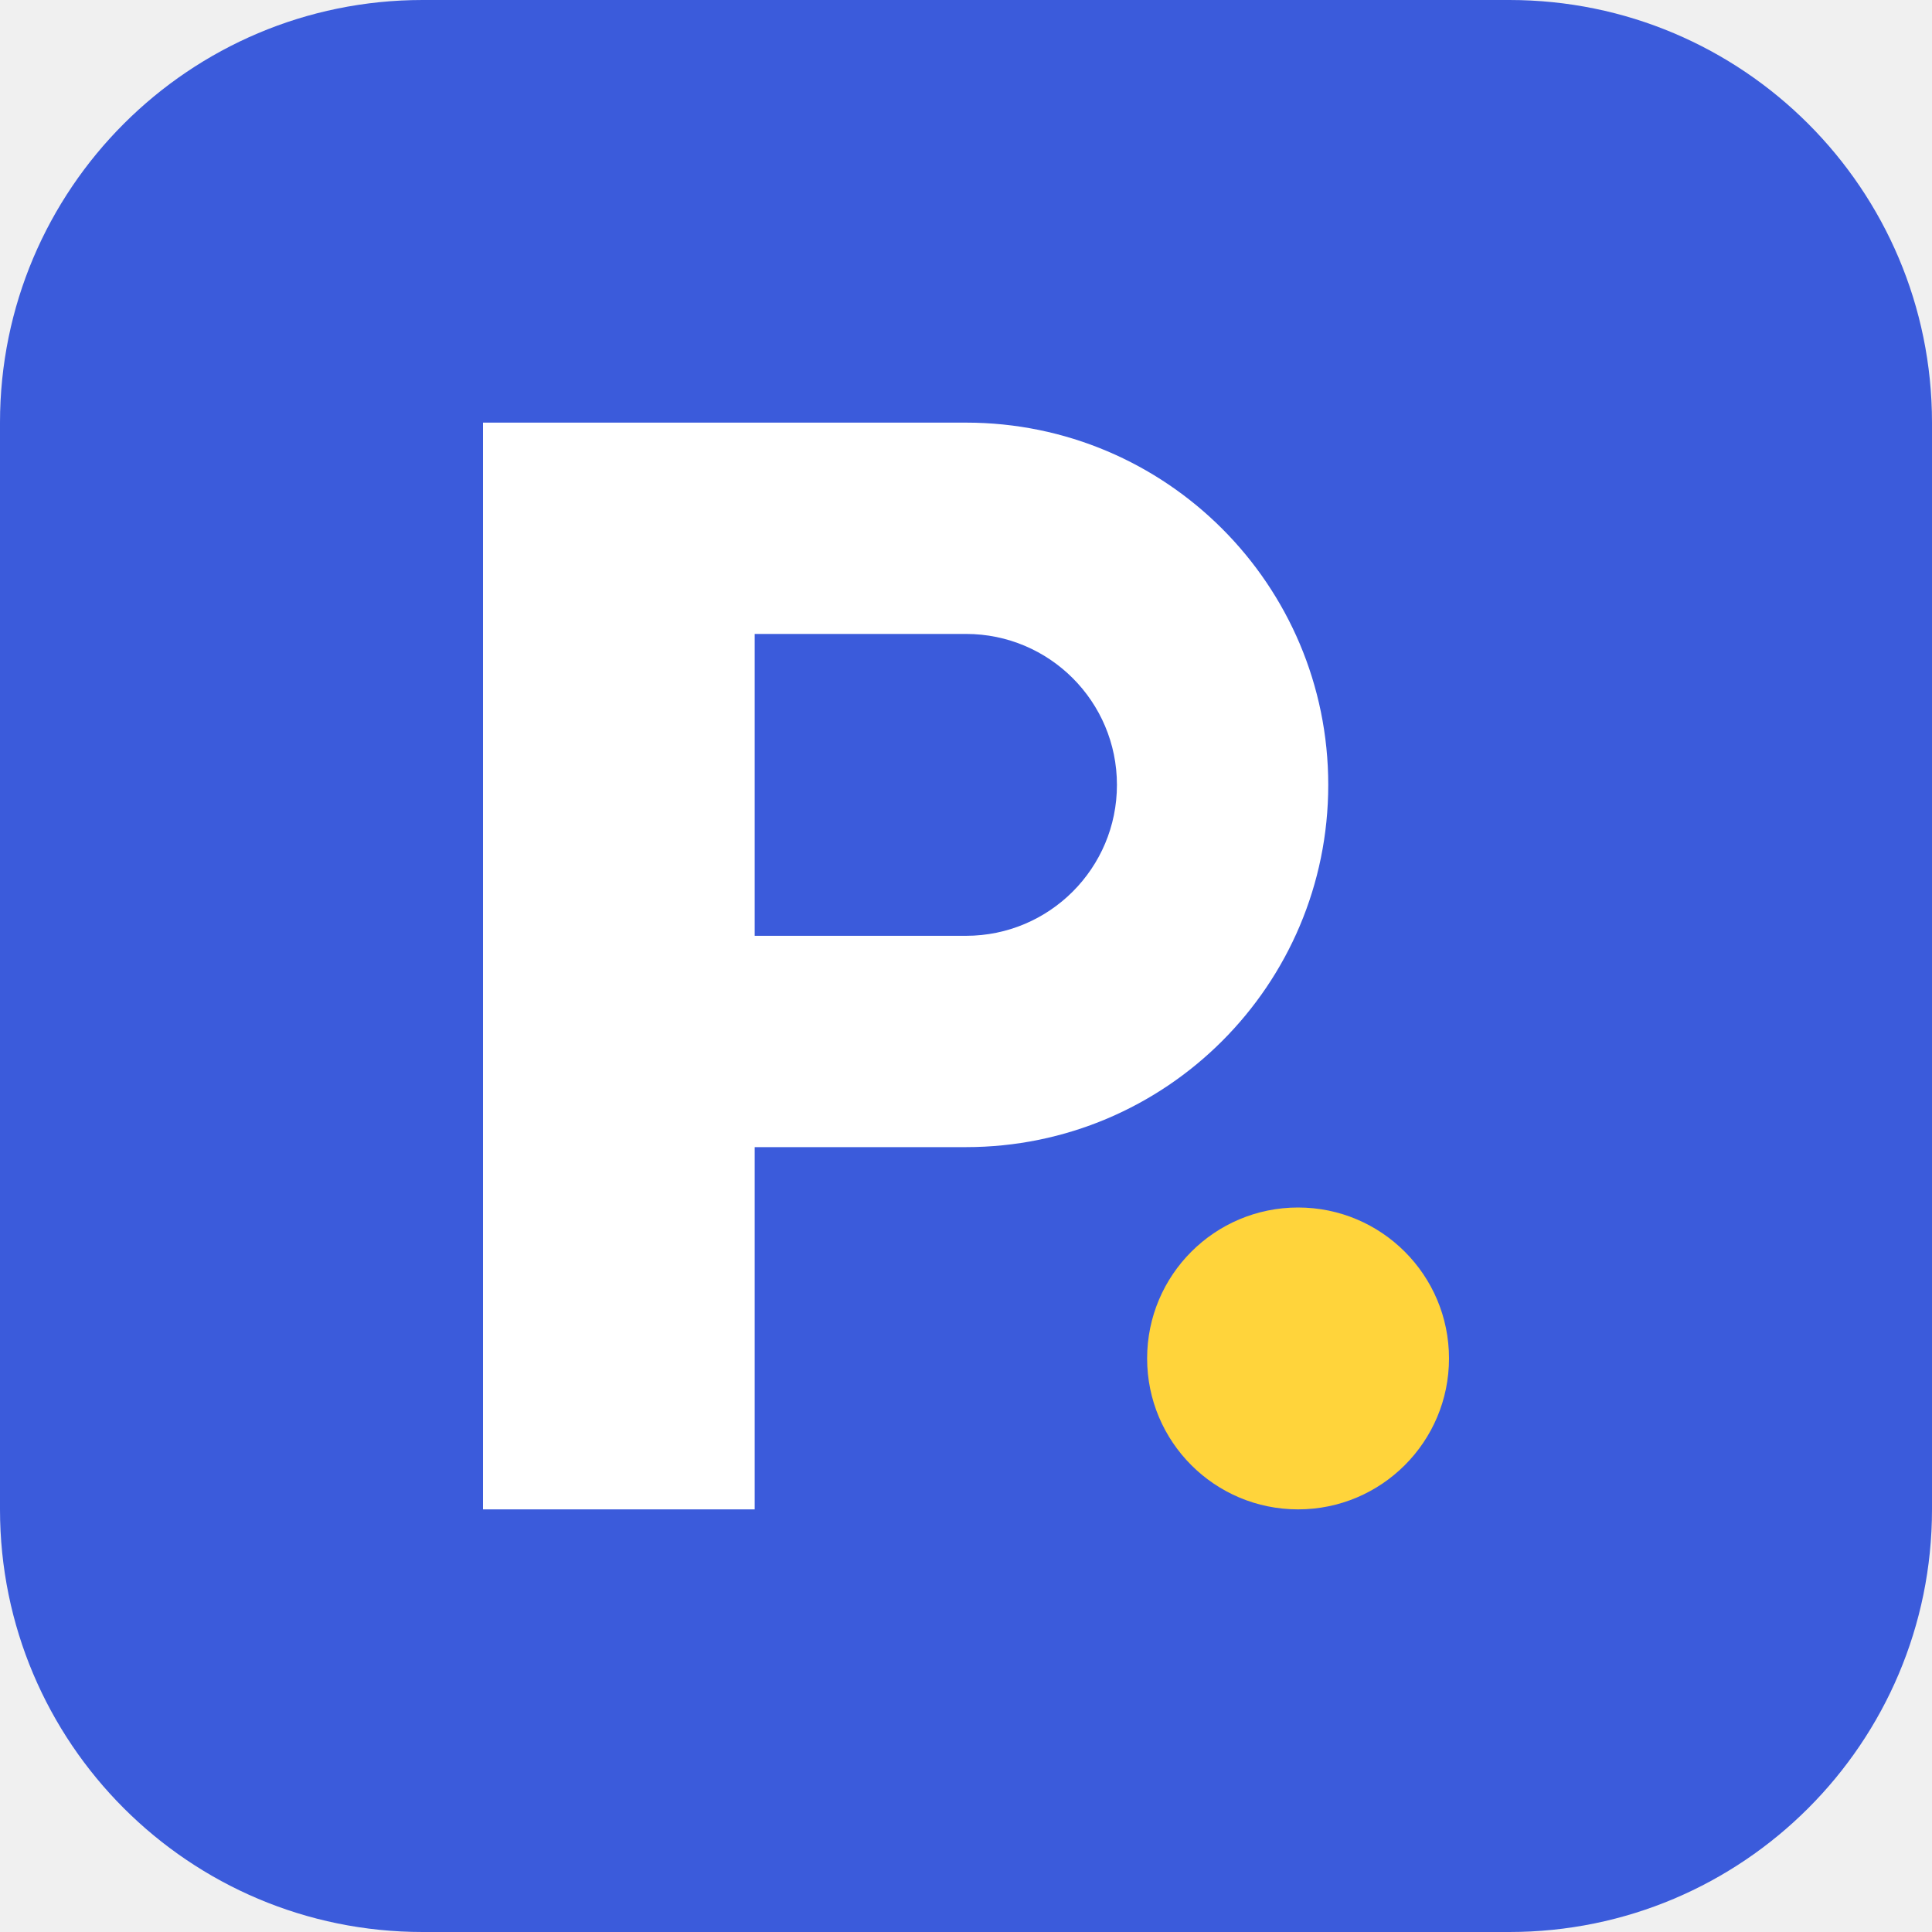
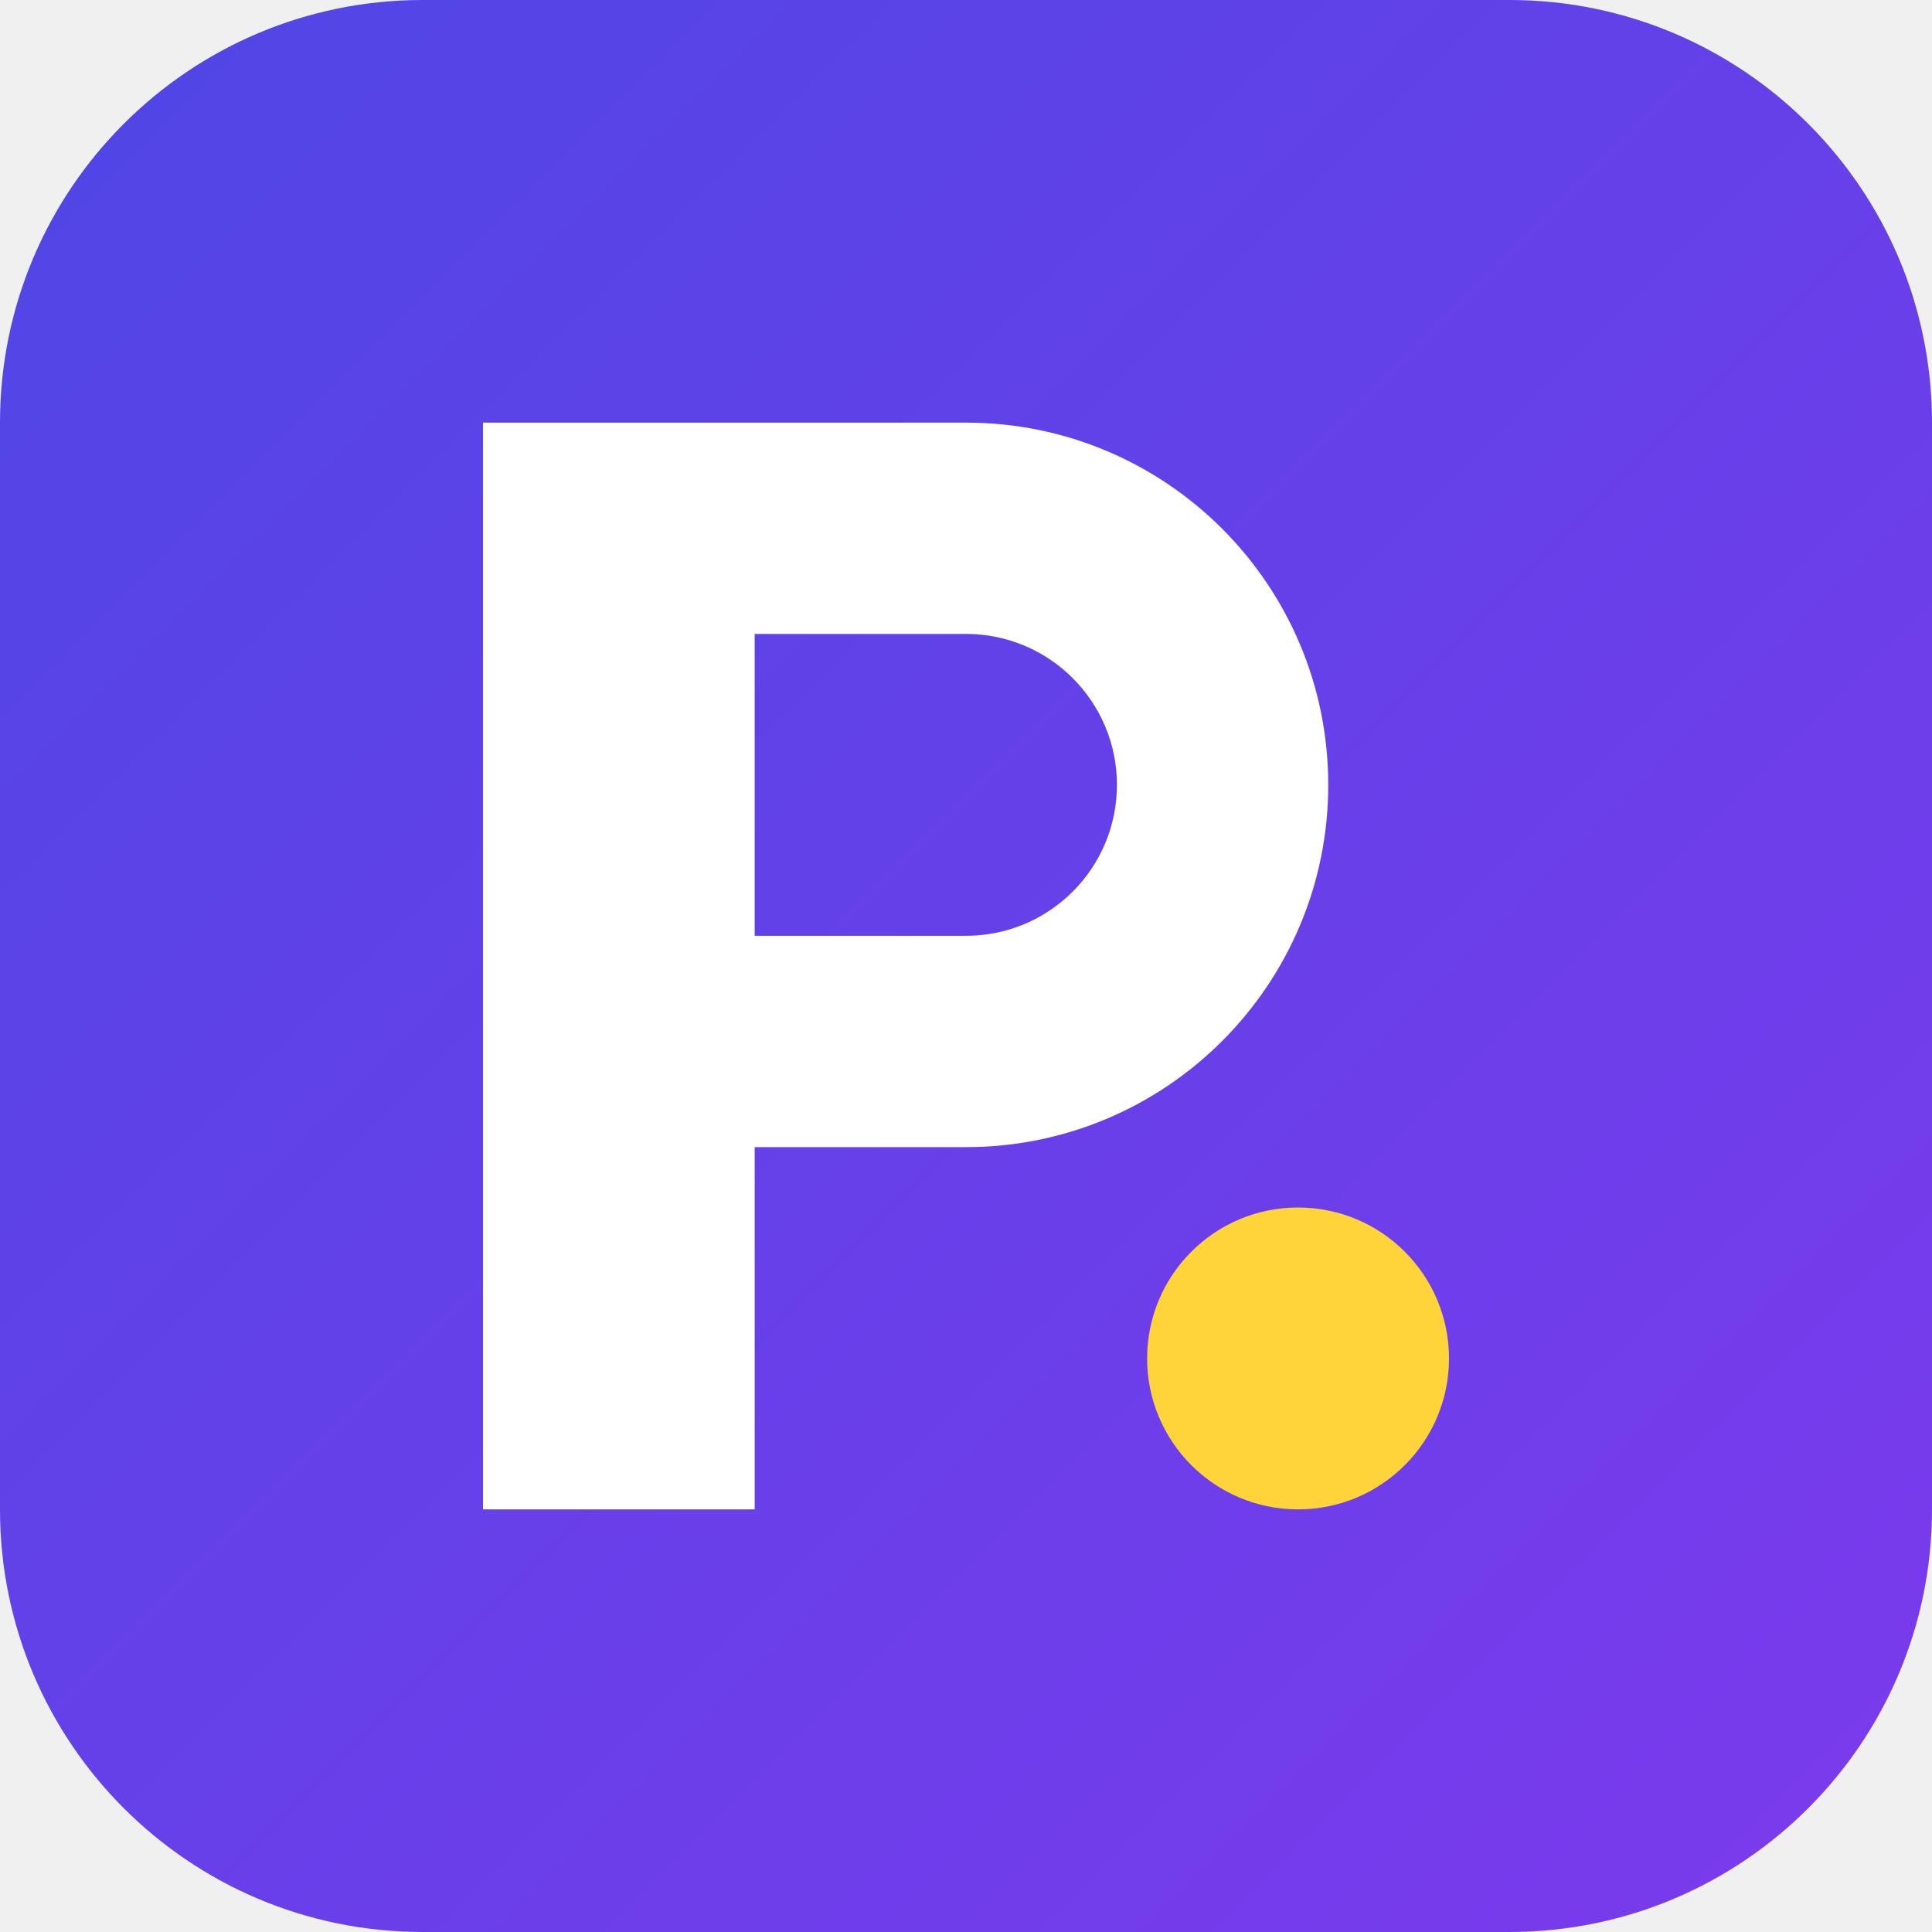
<svg xmlns="http://www.w3.org/2000/svg" viewBox="0 0 64 64">
-   <rect width="64" height="64" rx="14" fill="#3b5bdb" />
+   <defs>
+     <linearGradient id="accent" x1="0" y1="0" x2="1" y2="1">
+       <stop offset="0" stop-color="#4f46e5" />
+       <stop offset="1" stop-color="#7c3aed" />
+     </linearGradient>
+   </defs>
+   <rect width="64" height="64" rx="14" fill="url(#accent)" />
  <path fill="#ffffff" fill-rule="evenodd" d="M16 14H32A12 12 0 0 1 32 38H25V50H16ZM25 21V31H32A5 5 0 0 0 32 21Z" />
  <circle cx="43" cy="45" r="5" fill="#ffd43b" />
</svg>
